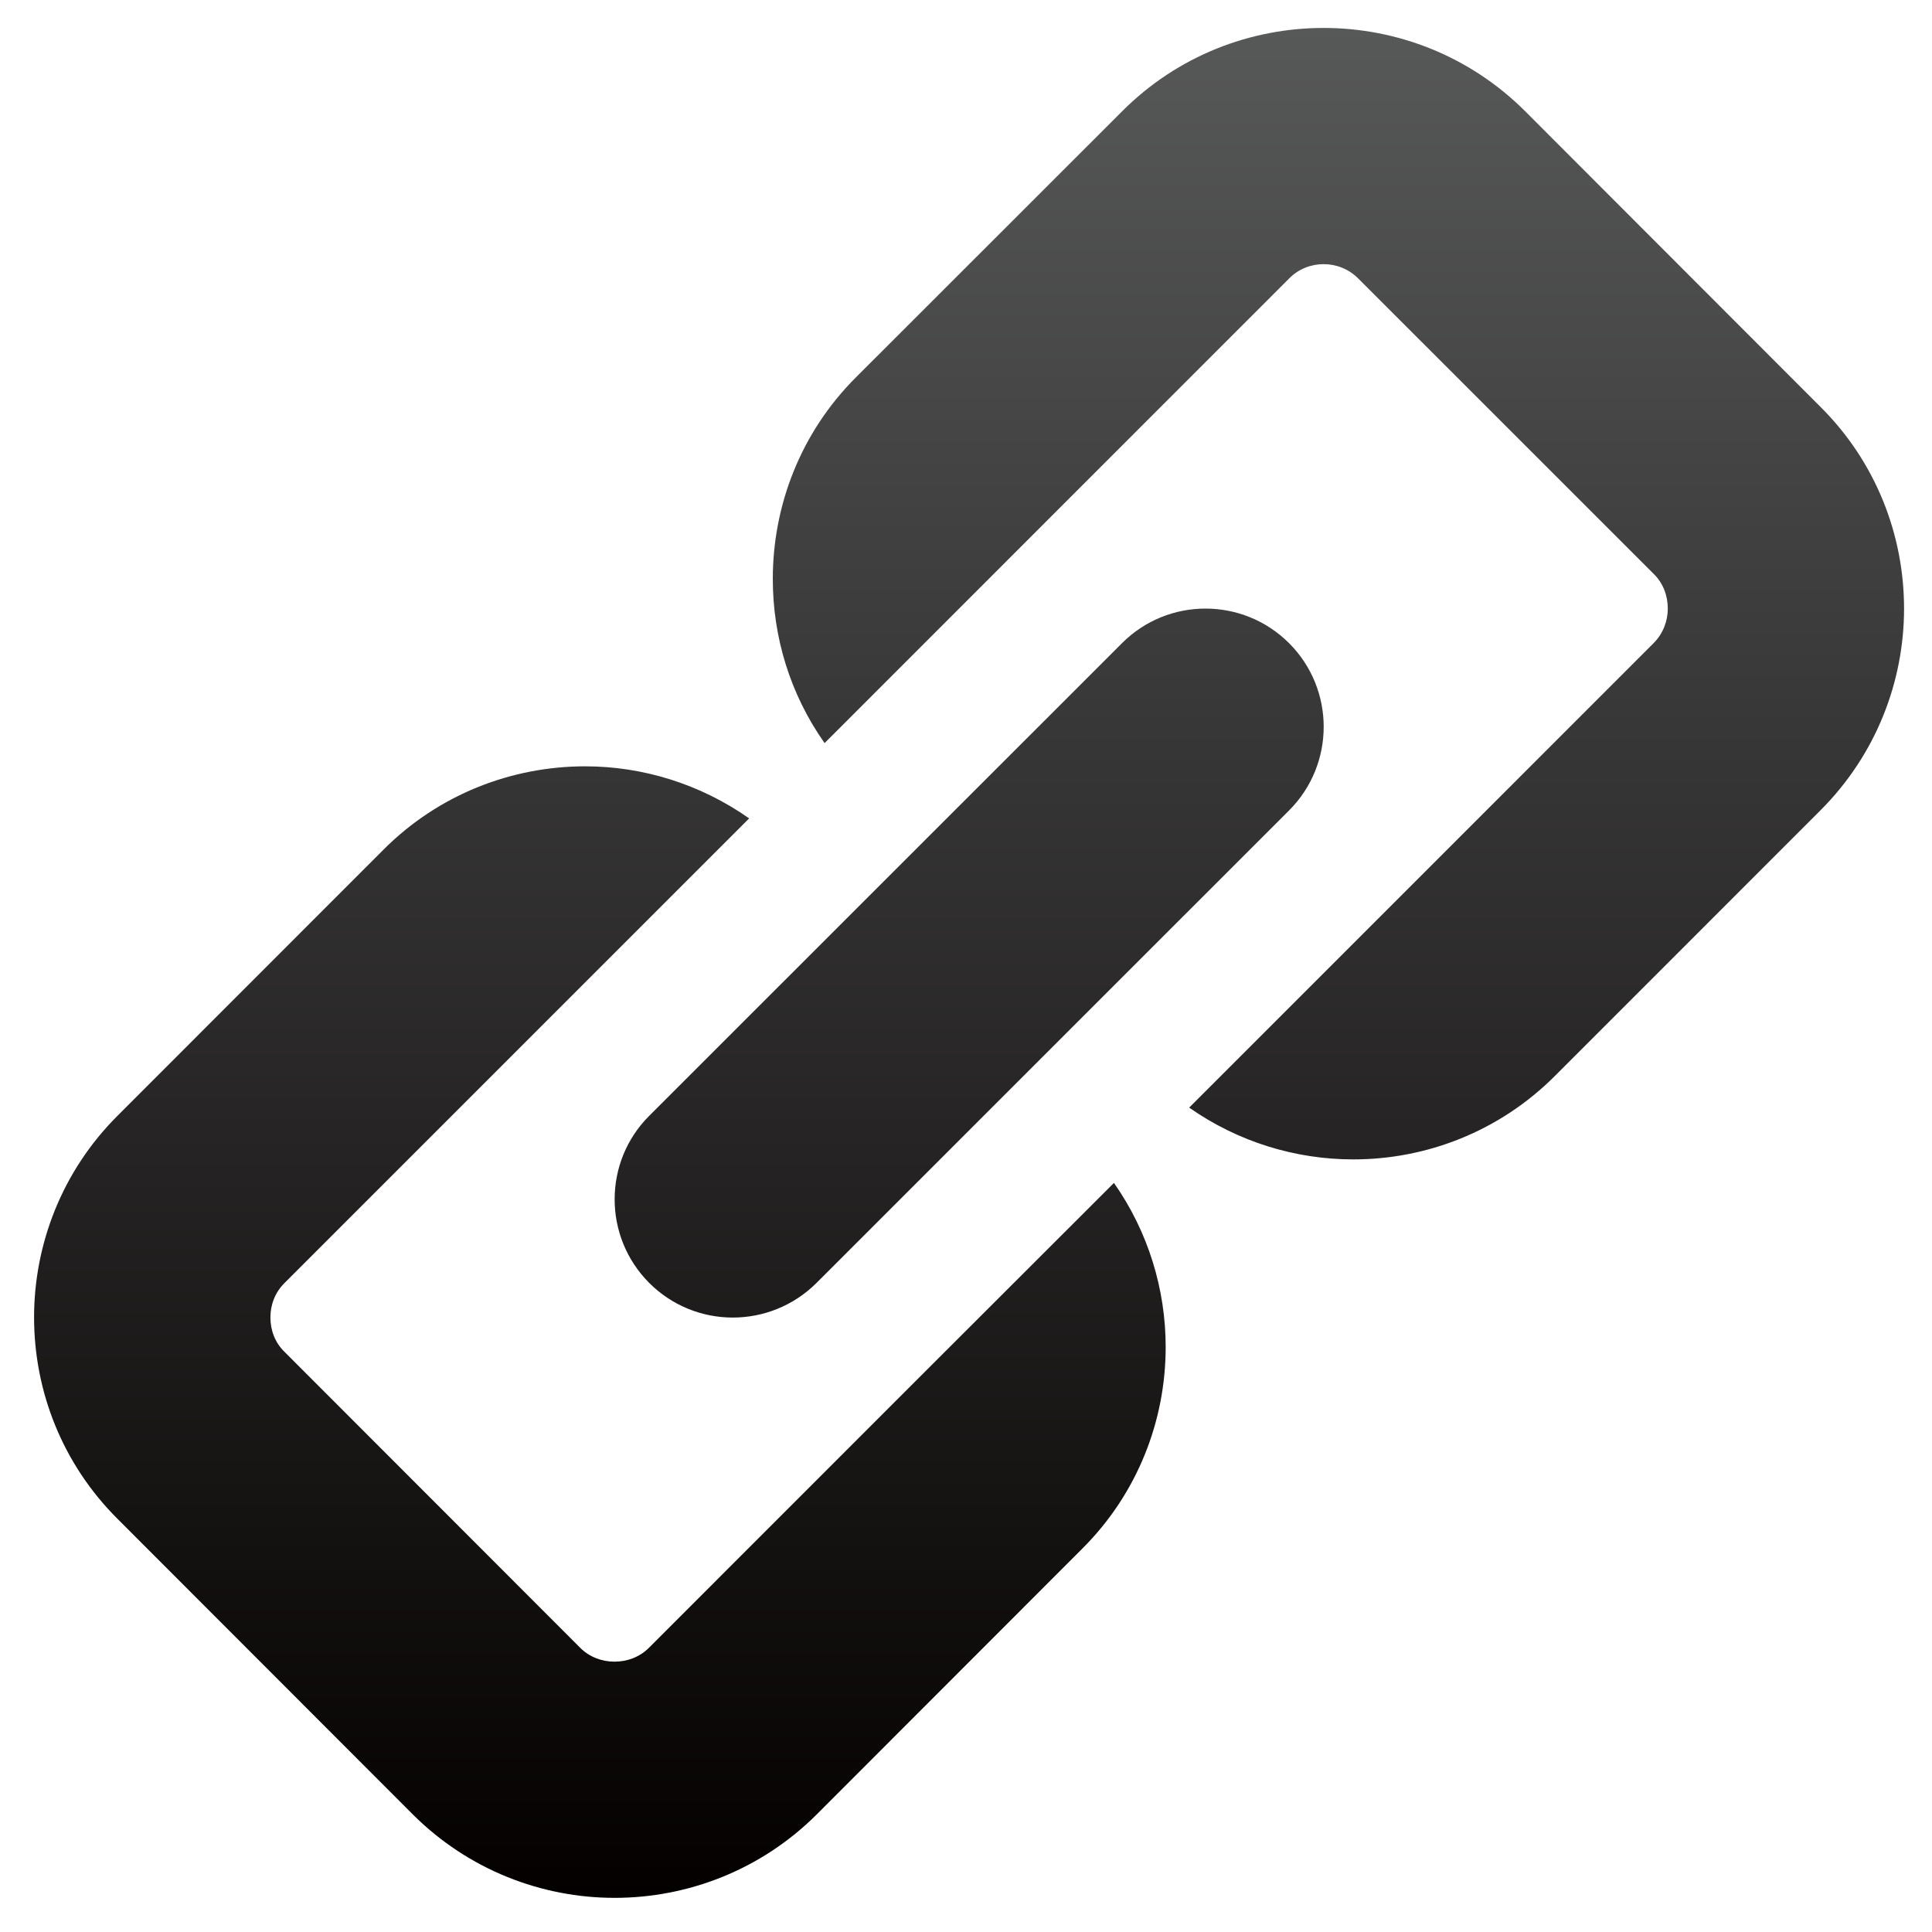
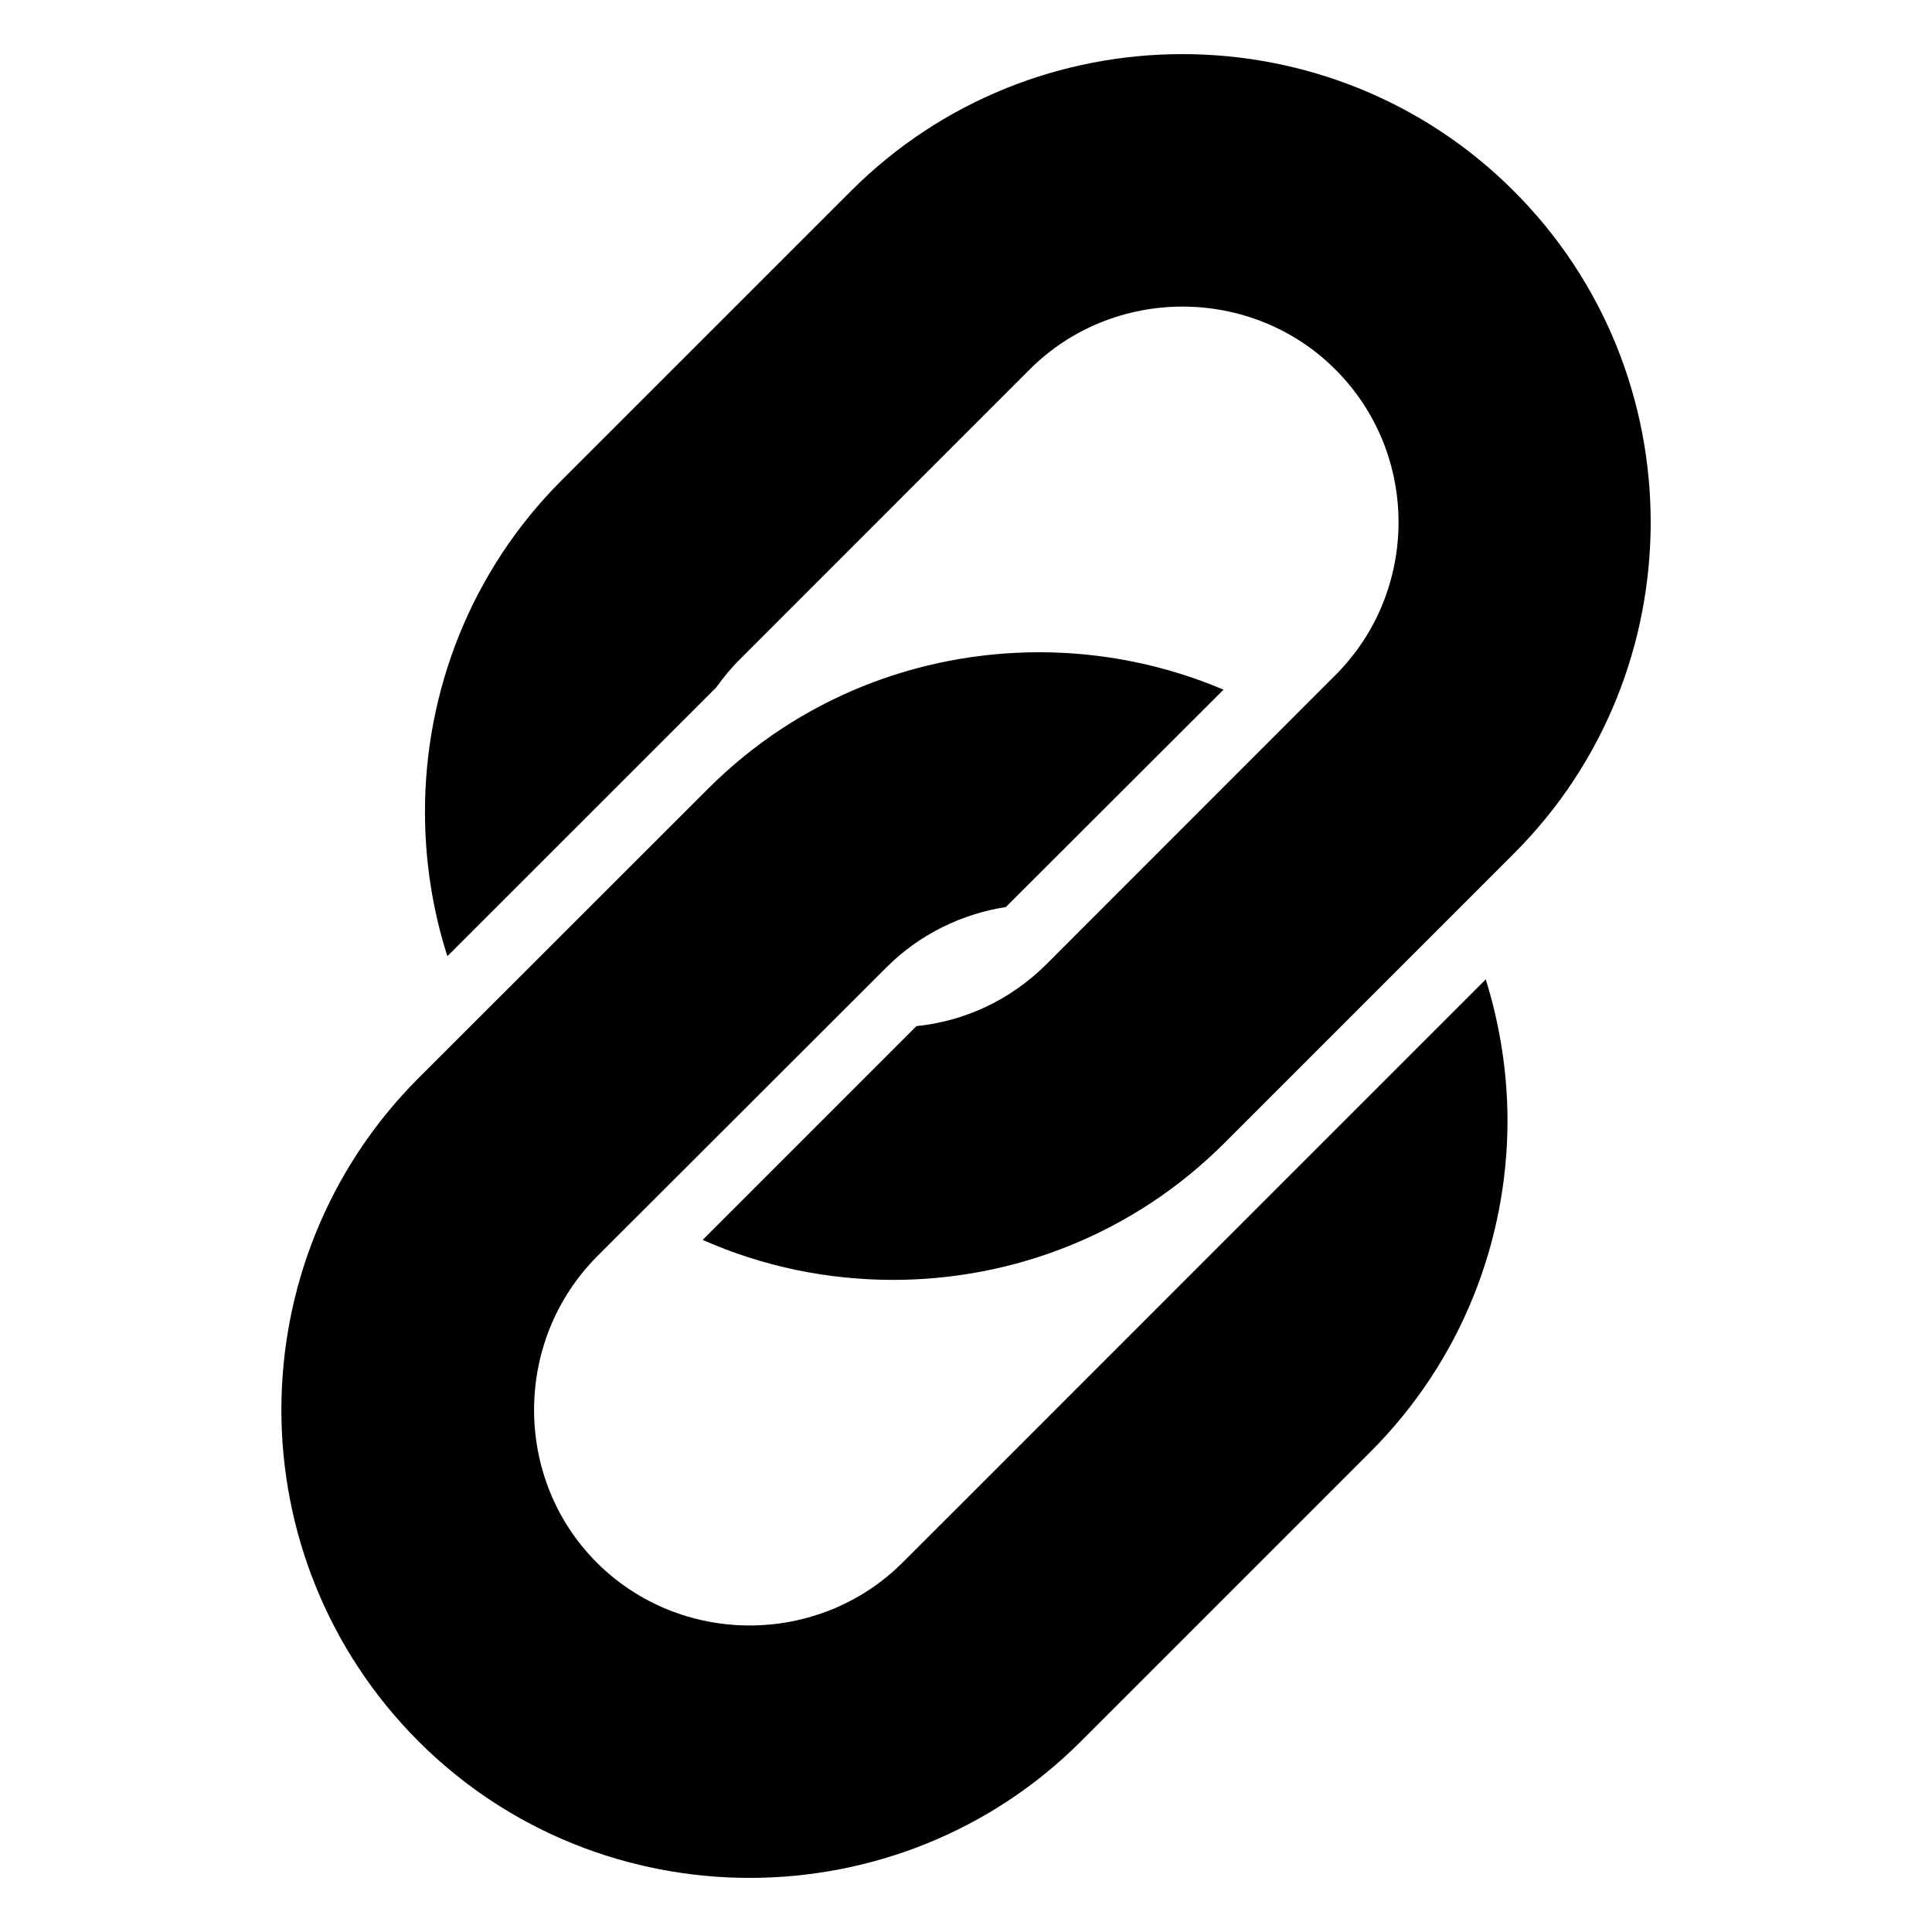
<svg xmlns="http://www.w3.org/2000/svg" version="1.1" id="圖層_1" x="0px" y="0px" width="28.35px" height="28.35px" viewBox="0 0 28.35 28.35" enable-background="new 0 0 28.35 28.35" xml:space="preserve">
-   <linearGradient id="SVGID_1_" gradientUnits="userSpaceOnUse" x1="14.22" y1="27.85" x2="14.22" y2="0.41">
-     <stop offset="0" style="stop-color:#040000" />
-     <stop offset="1" style="stop-color:#575858" />
-   </linearGradient>
-   <path fill="url(#SVGID_1_)" d="M16.346,17.358c0.504,0.719,0.759,1.562,0.759,2.408c0,1.073-0.407,2.144-1.224,2.959l0,0l-3.9,3.903  c-0.815,0.812-1.889,1.221-2.962,1.221c-1.07,0-2.143-0.409-2.958-1.221l-4.334-4.338C0.909,21.476,0.5,20.405,0.5,19.331  c0-1.07,0.408-2.144,1.225-2.959l3.9-3.902l0,0c0.814-0.817,1.888-1.225,2.962-1.225c0.843,0,1.687,0.258,2.406,0.764l-2.915,2.915  l0,0l-3.902,3.902c-0.14,0.138-0.208,0.319-0.208,0.506c0,0.189,0.068,0.371,0.208,0.506l4.334,4.338  c0.138,0.14,0.323,0.207,0.507,0.207c0.187,0,0.371-0.067,0.509-0.207l3.902-3.903l0,0L16.346,17.358L16.346,17.358z M16.464,9.438  l-6.937,6.935c-0.677,0.675-0.677,1.775,0,2.453c0.678,0.677,1.774,0.677,2.454,0l6.935-6.934c0.677-0.677,0.677-1.777,0-2.454  C18.238,8.761,17.14,8.761,16.464,9.438L16.464,9.438z M22.383,1.635c-0.817-0.817-1.888-1.225-2.961-1.225  c-1.072,0-2.144,0.408-2.958,1.225l-3.903,3.901l0,0c-0.815,0.813-1.221,1.886-1.221,2.96c0,0.847,0.251,1.686,0.76,2.408  l6.815-6.816c0.137-0.141,0.322-0.212,0.507-0.212c0.186,0,0.371,0.071,0.51,0.212l4.333,4.332c0.14,0.136,0.208,0.321,0.208,0.51  c0,0.182-0.068,0.367-0.208,0.507l-3.9,3.901l0,0l-2.915,2.915c0.719,0.504,1.562,0.76,2.408,0.76c1.073,0,2.143-0.409,2.959-1.225  l0,0l3.897-3.898c0.816-0.816,1.226-1.89,1.226-2.96c0-1.073-0.409-2.147-1.226-2.959L22.383,1.635z" />
+   <path fill-rule="evenodd" clip-rule="evenodd" d="M22.212,2.802L22.212,2.802c1.342,1.34,2.01,3.102,2.01,4.861  c0,1.763-0.668,3.525-2.01,4.865l-4.242,4.242c-1.342,1.343-3.104,2.011-4.865,2.011c-0.954,0-1.908-0.194-2.794-0.587l3.137-3.137  c0.697-0.071,1.371-0.374,1.904-0.905l4.242-4.244c0.619-0.617,0.928-1.432,0.928-2.245s-0.309-1.625-0.928-2.242l0,0  c-0.613-0.614-1.428-0.922-2.242-0.922s-1.629,0.308-2.242,0.922l-4.246,4.247c-0.132,0.13-0.248,0.271-0.354,0.419l-3.945,3.944  c-0.221-0.688-0.329-1.405-0.329-2.121c0-1.76,0.668-3.525,2.005-4.862l4.247-4.246c1.337-1.337,3.099-2.008,4.863-2.008  C19.113,0.794,20.876,1.465,22.212,2.802L22.212,2.802z M21.802,14.371l-4.312,4.312l-3.378,3.379l-0.869,0.868  c-0.615,0.614-1.429,0.922-2.243,0.922c-0.813,0-1.627-0.308-2.242-0.922l0,0c-0.615-0.615-0.921-1.428-0.921-2.241  c0-0.815,0.307-1.629,0.921-2.249l4.248-4.243c0.492-0.493,1.111-0.786,1.753-0.887l3.195-3.19  c-0.861-0.365-1.783-0.549-2.705-0.549c-1.763,0-3.527,0.667-4.863,2.007l-4.247,4.244c-1.339,1.342-2.01,3.104-2.01,4.867  c0,1.756,0.671,3.519,2.01,4.861l0,0C7.475,26.888,9.24,27.556,11,27.556c1.762,0,3.527-0.668,4.863-2.005l4.248-4.248  c1.336-1.336,2.01-3.099,2.01-4.862C22.12,15.742,22.011,15.044,21.802,14.371z" />
</svg>
